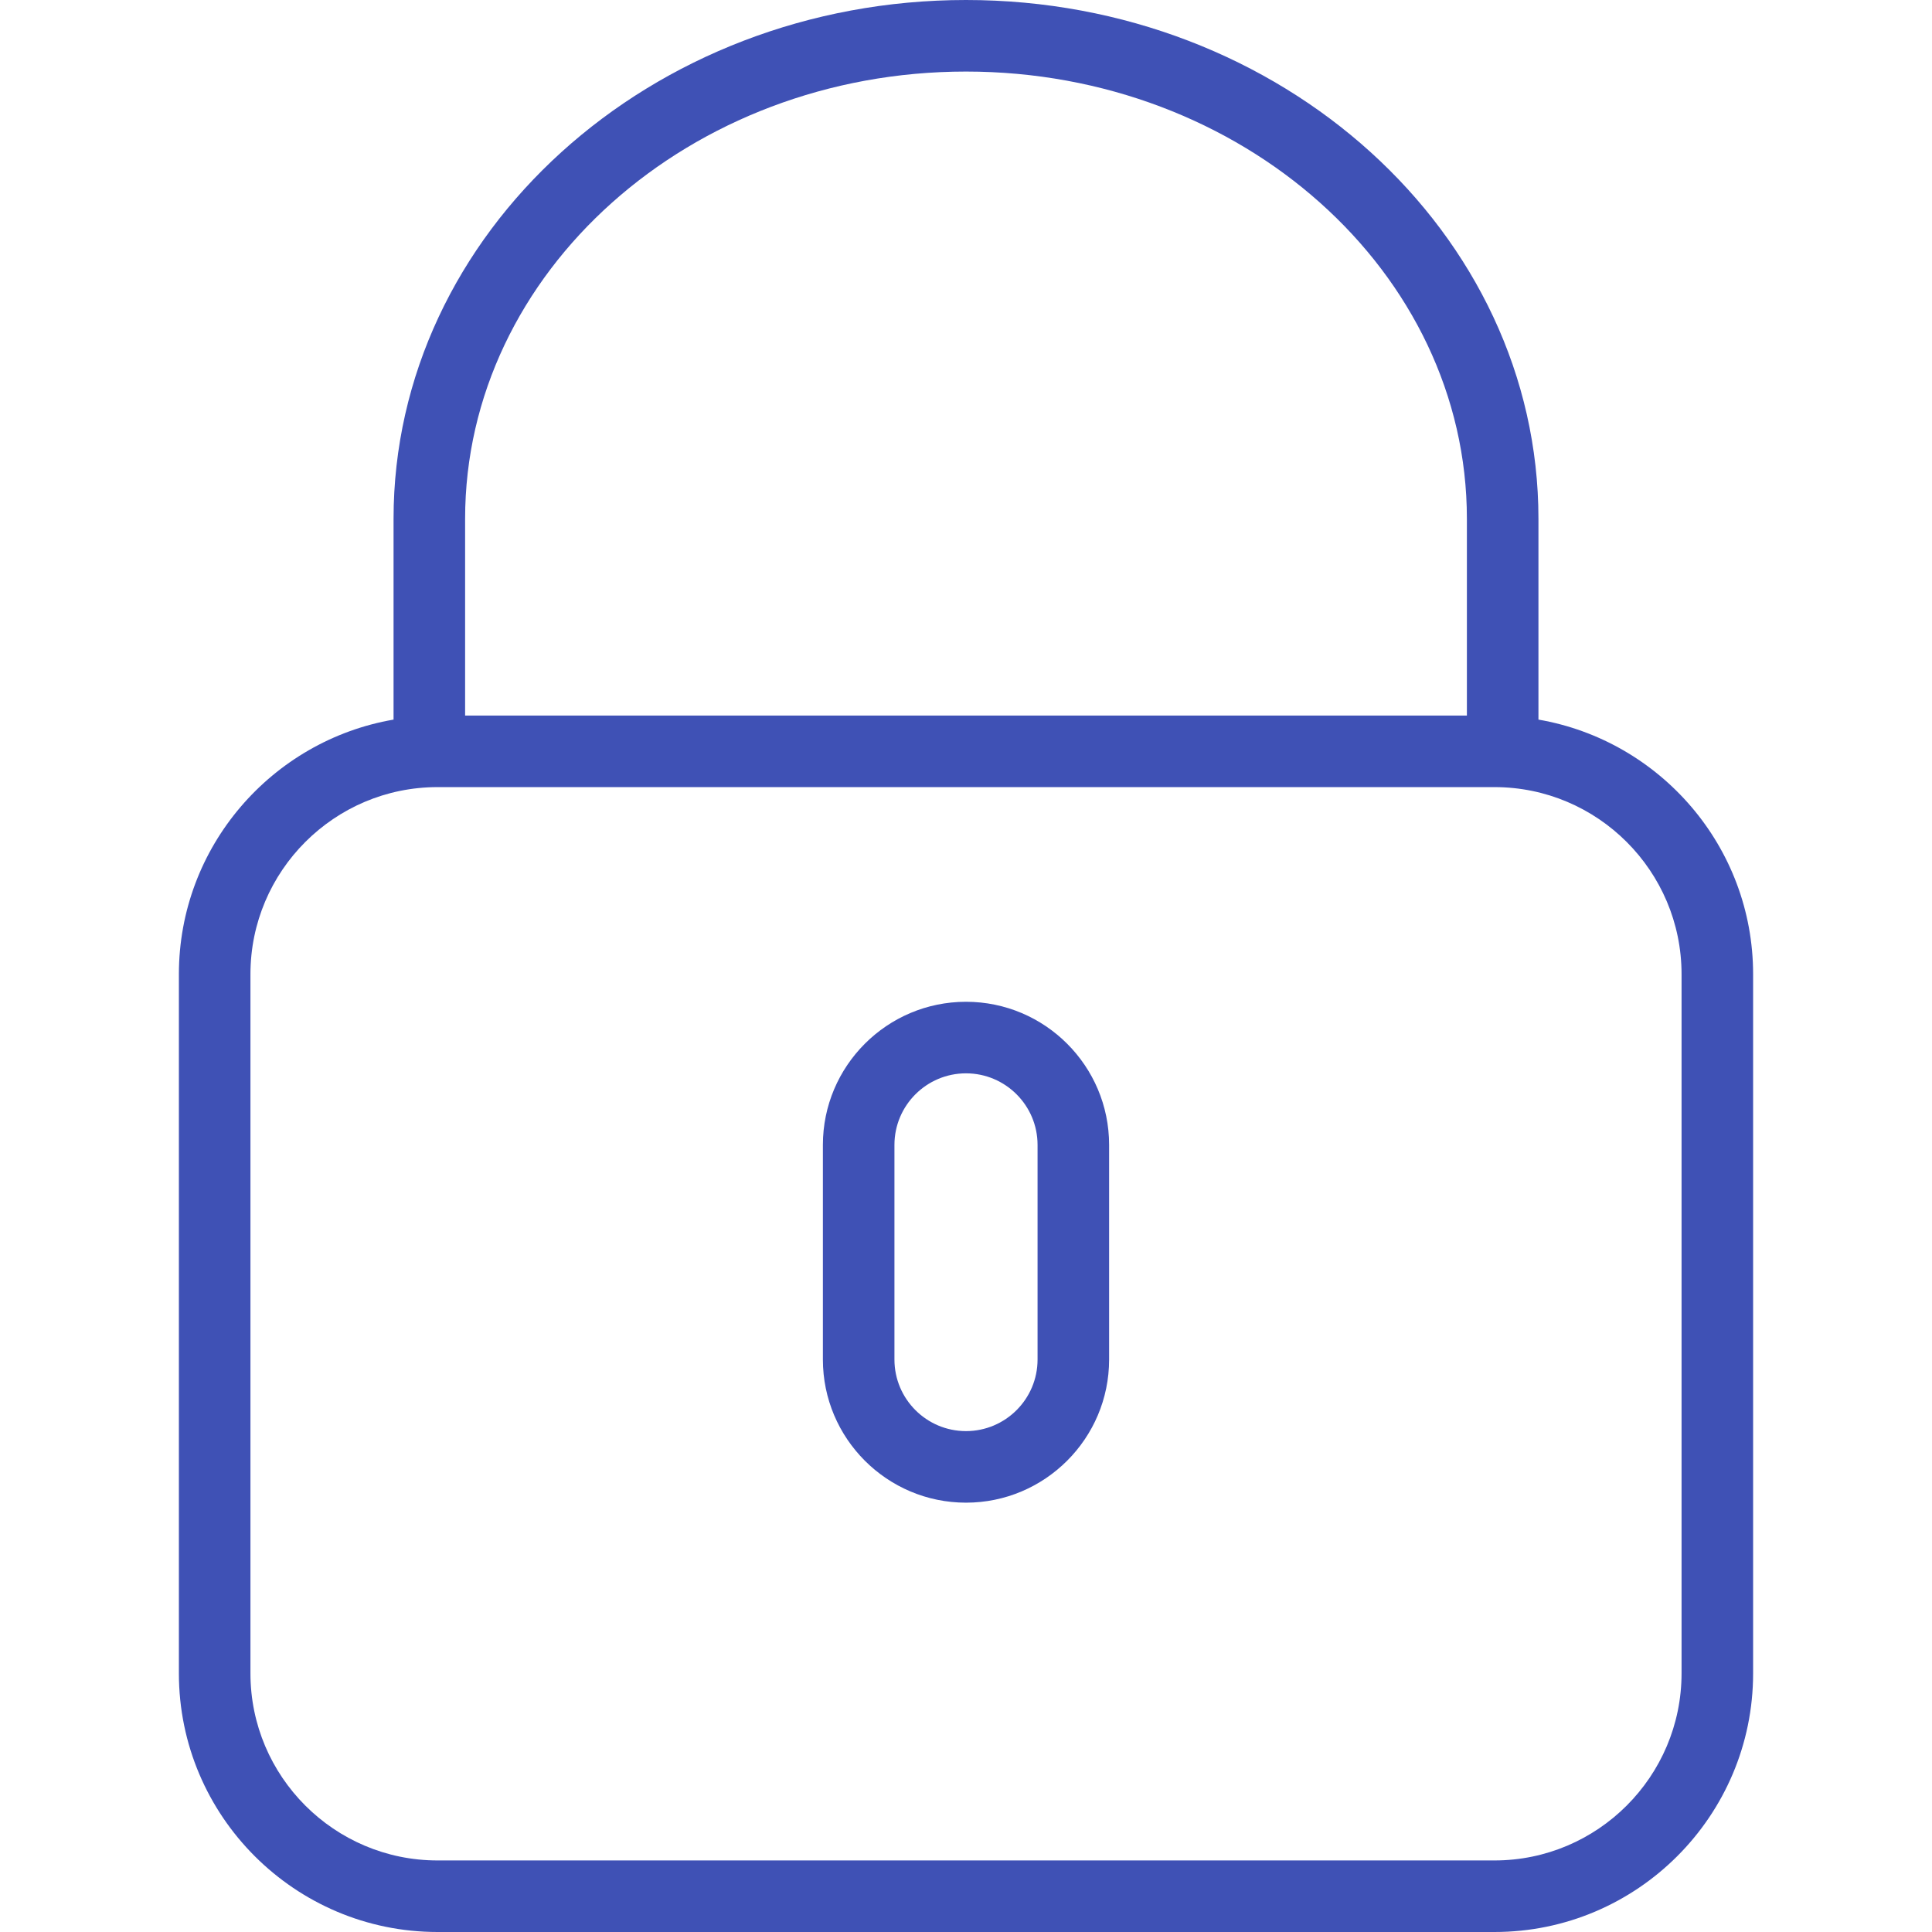
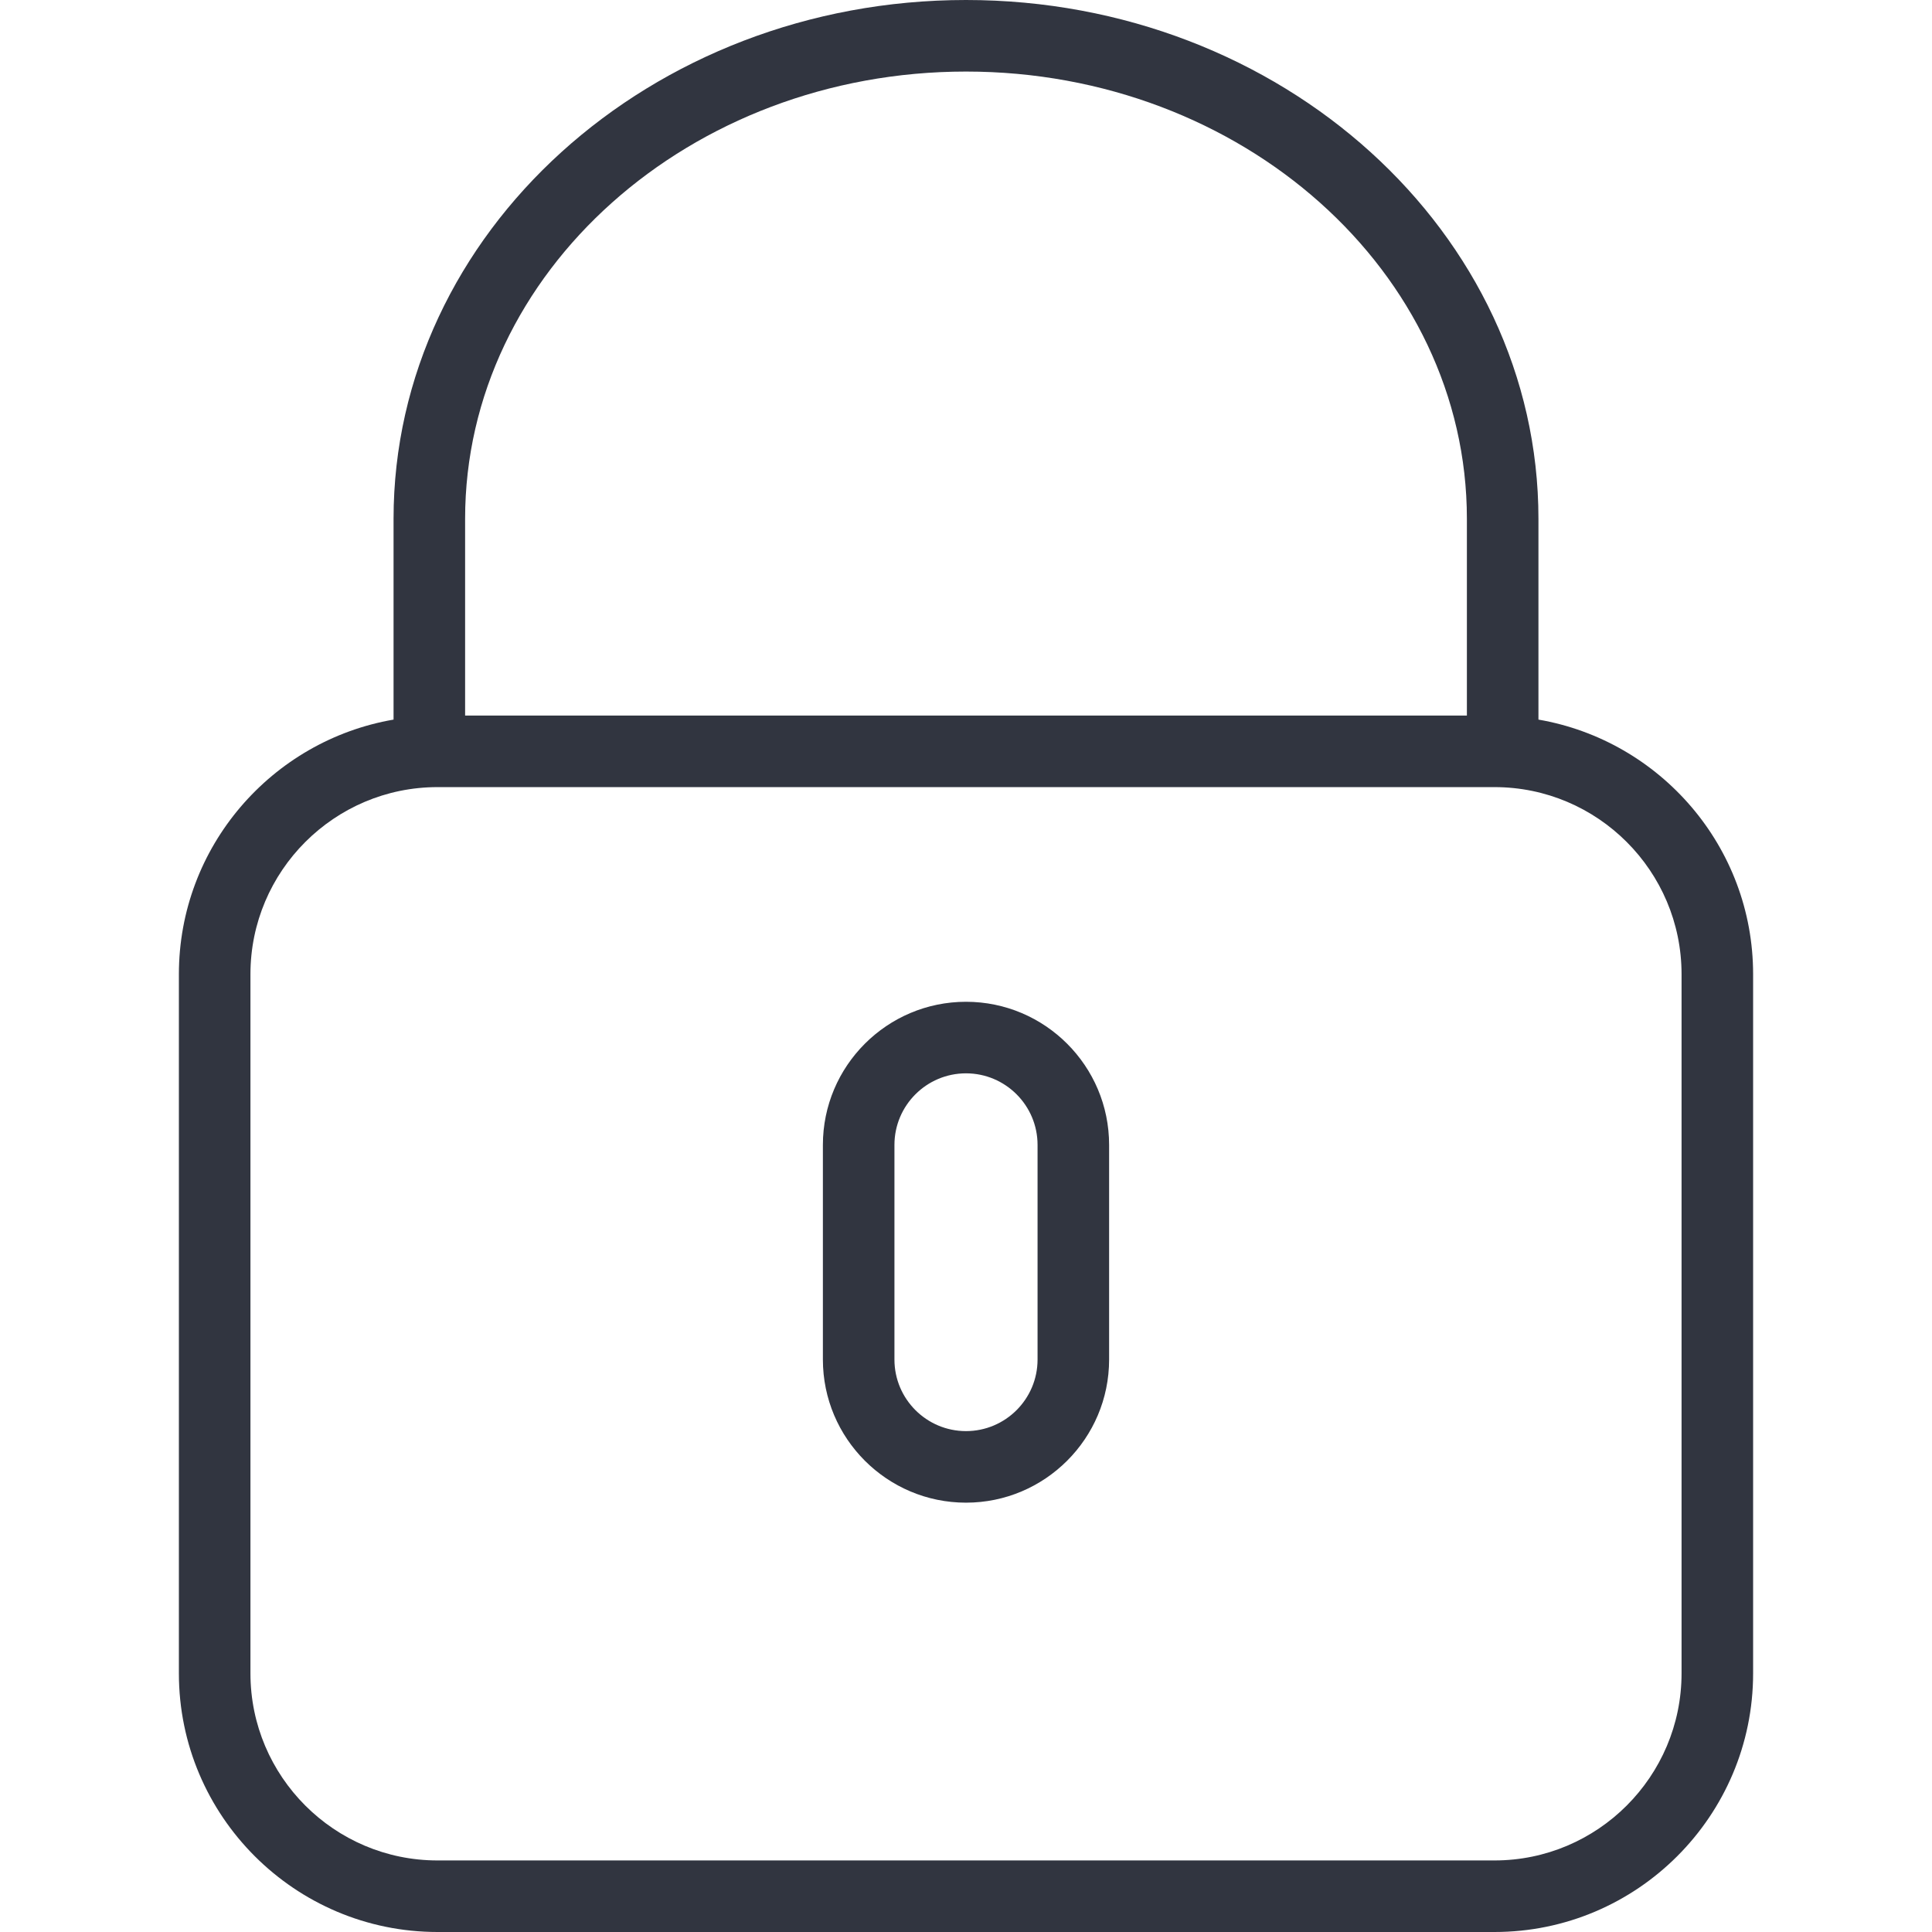
<svg xmlns="http://www.w3.org/2000/svg" version="1.1" id="Capa_1" x="0px" y="0px" viewBox="0 0 54 54" style="enable-background:new 0 0 54 54;" xml:space="preserve" width="512px" height="512px">
  <g>
-     <path d="M43,20.113V14.5C43,6.505,35.822,0,27,0S11,6.505,11,14.5v5.613c-3.401,0.586-6,3.55-6,7.117v19.542   C5,50.757,8.243,54,12.229,54h29.542C45.757,54,49,50.757,49,46.771V27.229C49,23.663,46.401,20.699,43,20.113z M13,14.5   C13,7.607,19.28,2,27,2s14,5.607,14,12.5V20H13V14.5z M47,46.771C47,49.654,44.654,52,41.771,52H12.229C9.346,52,7,49.654,7,46.771   V27.229C7,24.346,9.346,22,12.229,22h29.542C44.654,22,47,24.346,47,27.229V46.771z" fill="#3f51b5" />
-     <path d="M27,28c-2.206,0-4,1.794-4,4v6c0,2.206,1.794,4,4,4s4-1.794,4-4v-6C31,29.794,29.206,28,27,28z M29,38c0,1.103-0.897,2-2,2   s-2-0.897-2-2v-6c0-1.103,0.897-2,2-2s2,0.897,2,2V38z" fill="#3f51b5" />
+     <path d="M43,20.113V14.5C43,6.505,35.822,0,27,0S11,6.505,11,14.5v5.613c-3.401,0.586-6,3.55-6,7.117v19.542   C5,50.757,8.243,54,12.229,54h29.542C45.757,54,49,50.757,49,46.771V27.229C49,23.663,46.401,20.699,43,20.113z M13,14.5   C13,7.607,19.28,2,27,2s14,5.607,14,12.5V20H13V14.5z M47,46.771C47,49.654,44.654,52,41.771,52H12.229C9.346,52,7,49.654,7,46.771   V27.229C7,24.346,9.346,22,12.229,22h29.542C44.654,22,47,24.346,47,27.229V46.771z" fill="#313540" />
+     <path d="M27,28c-2.206,0-4,1.794-4,4v6c0,2.206,1.794,4,4,4s4-1.794,4-4v-6C31,29.794,29.206,28,27,28z M29,38c0,1.103-0.897,2-2,2   s-2-0.897-2-2v-6c0-1.103,0.897-2,2-2s2,0.897,2,2V38z" fill="#313540" />
  </g>
</svg>
